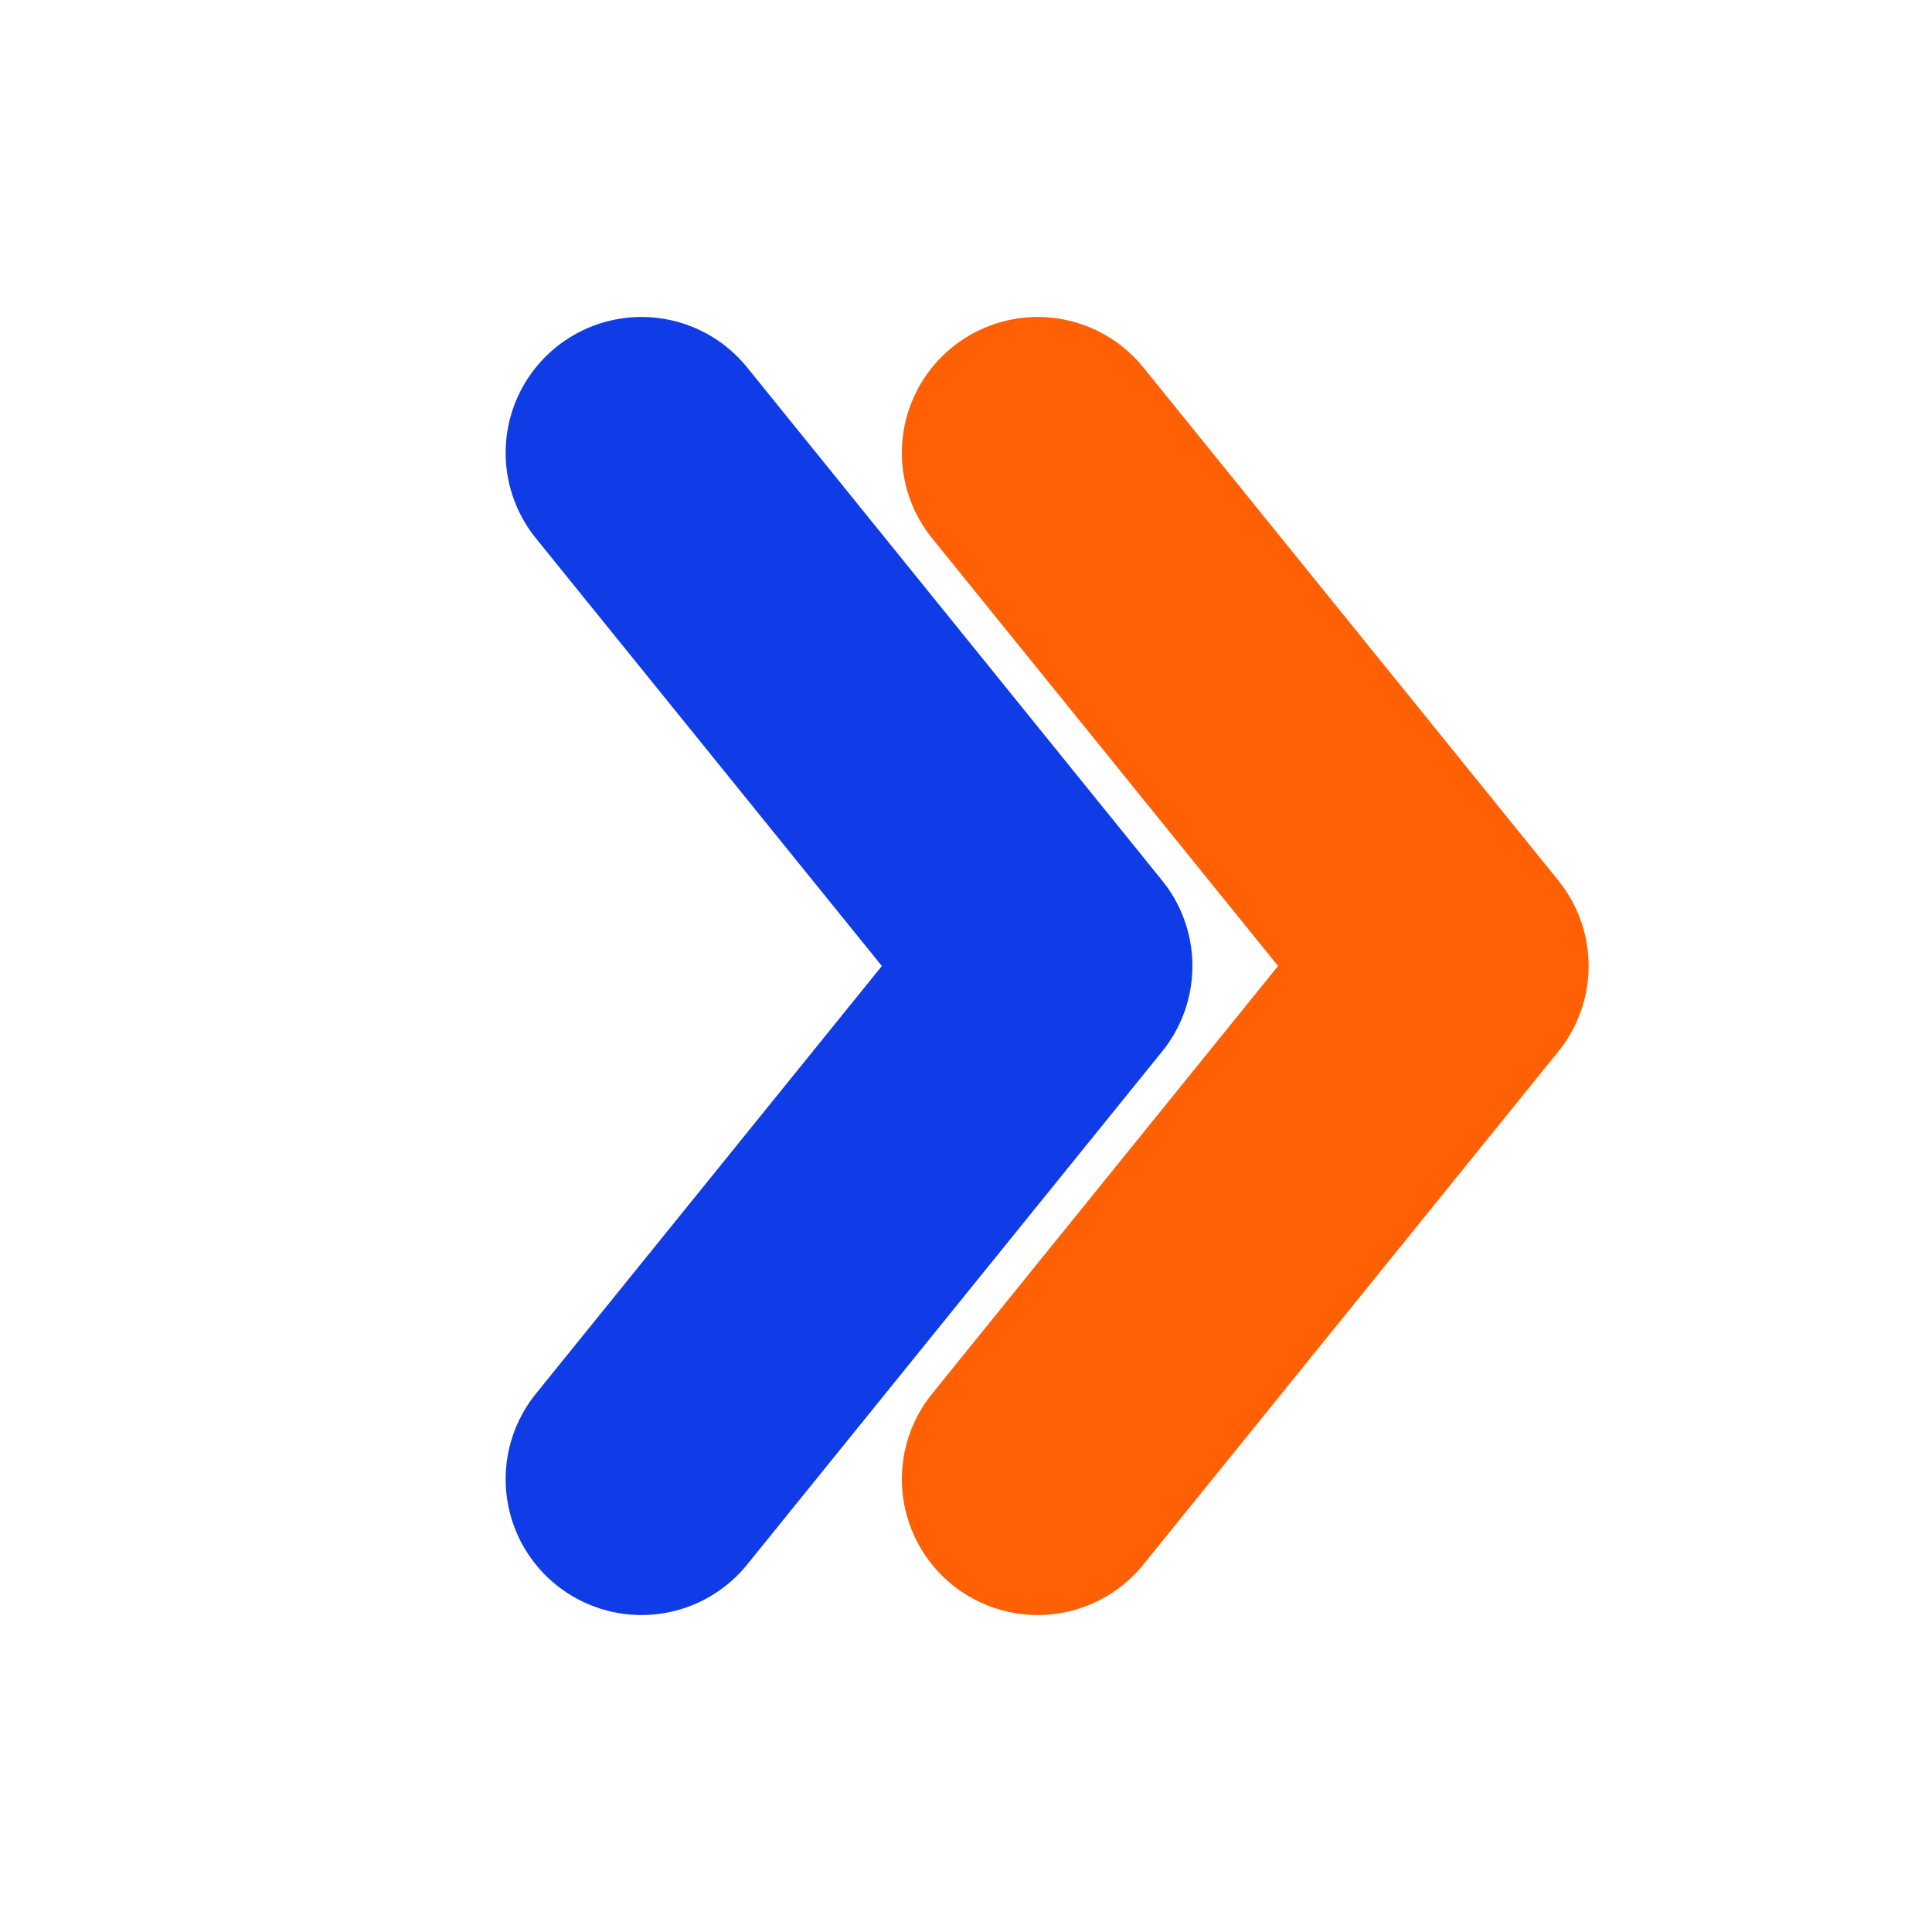
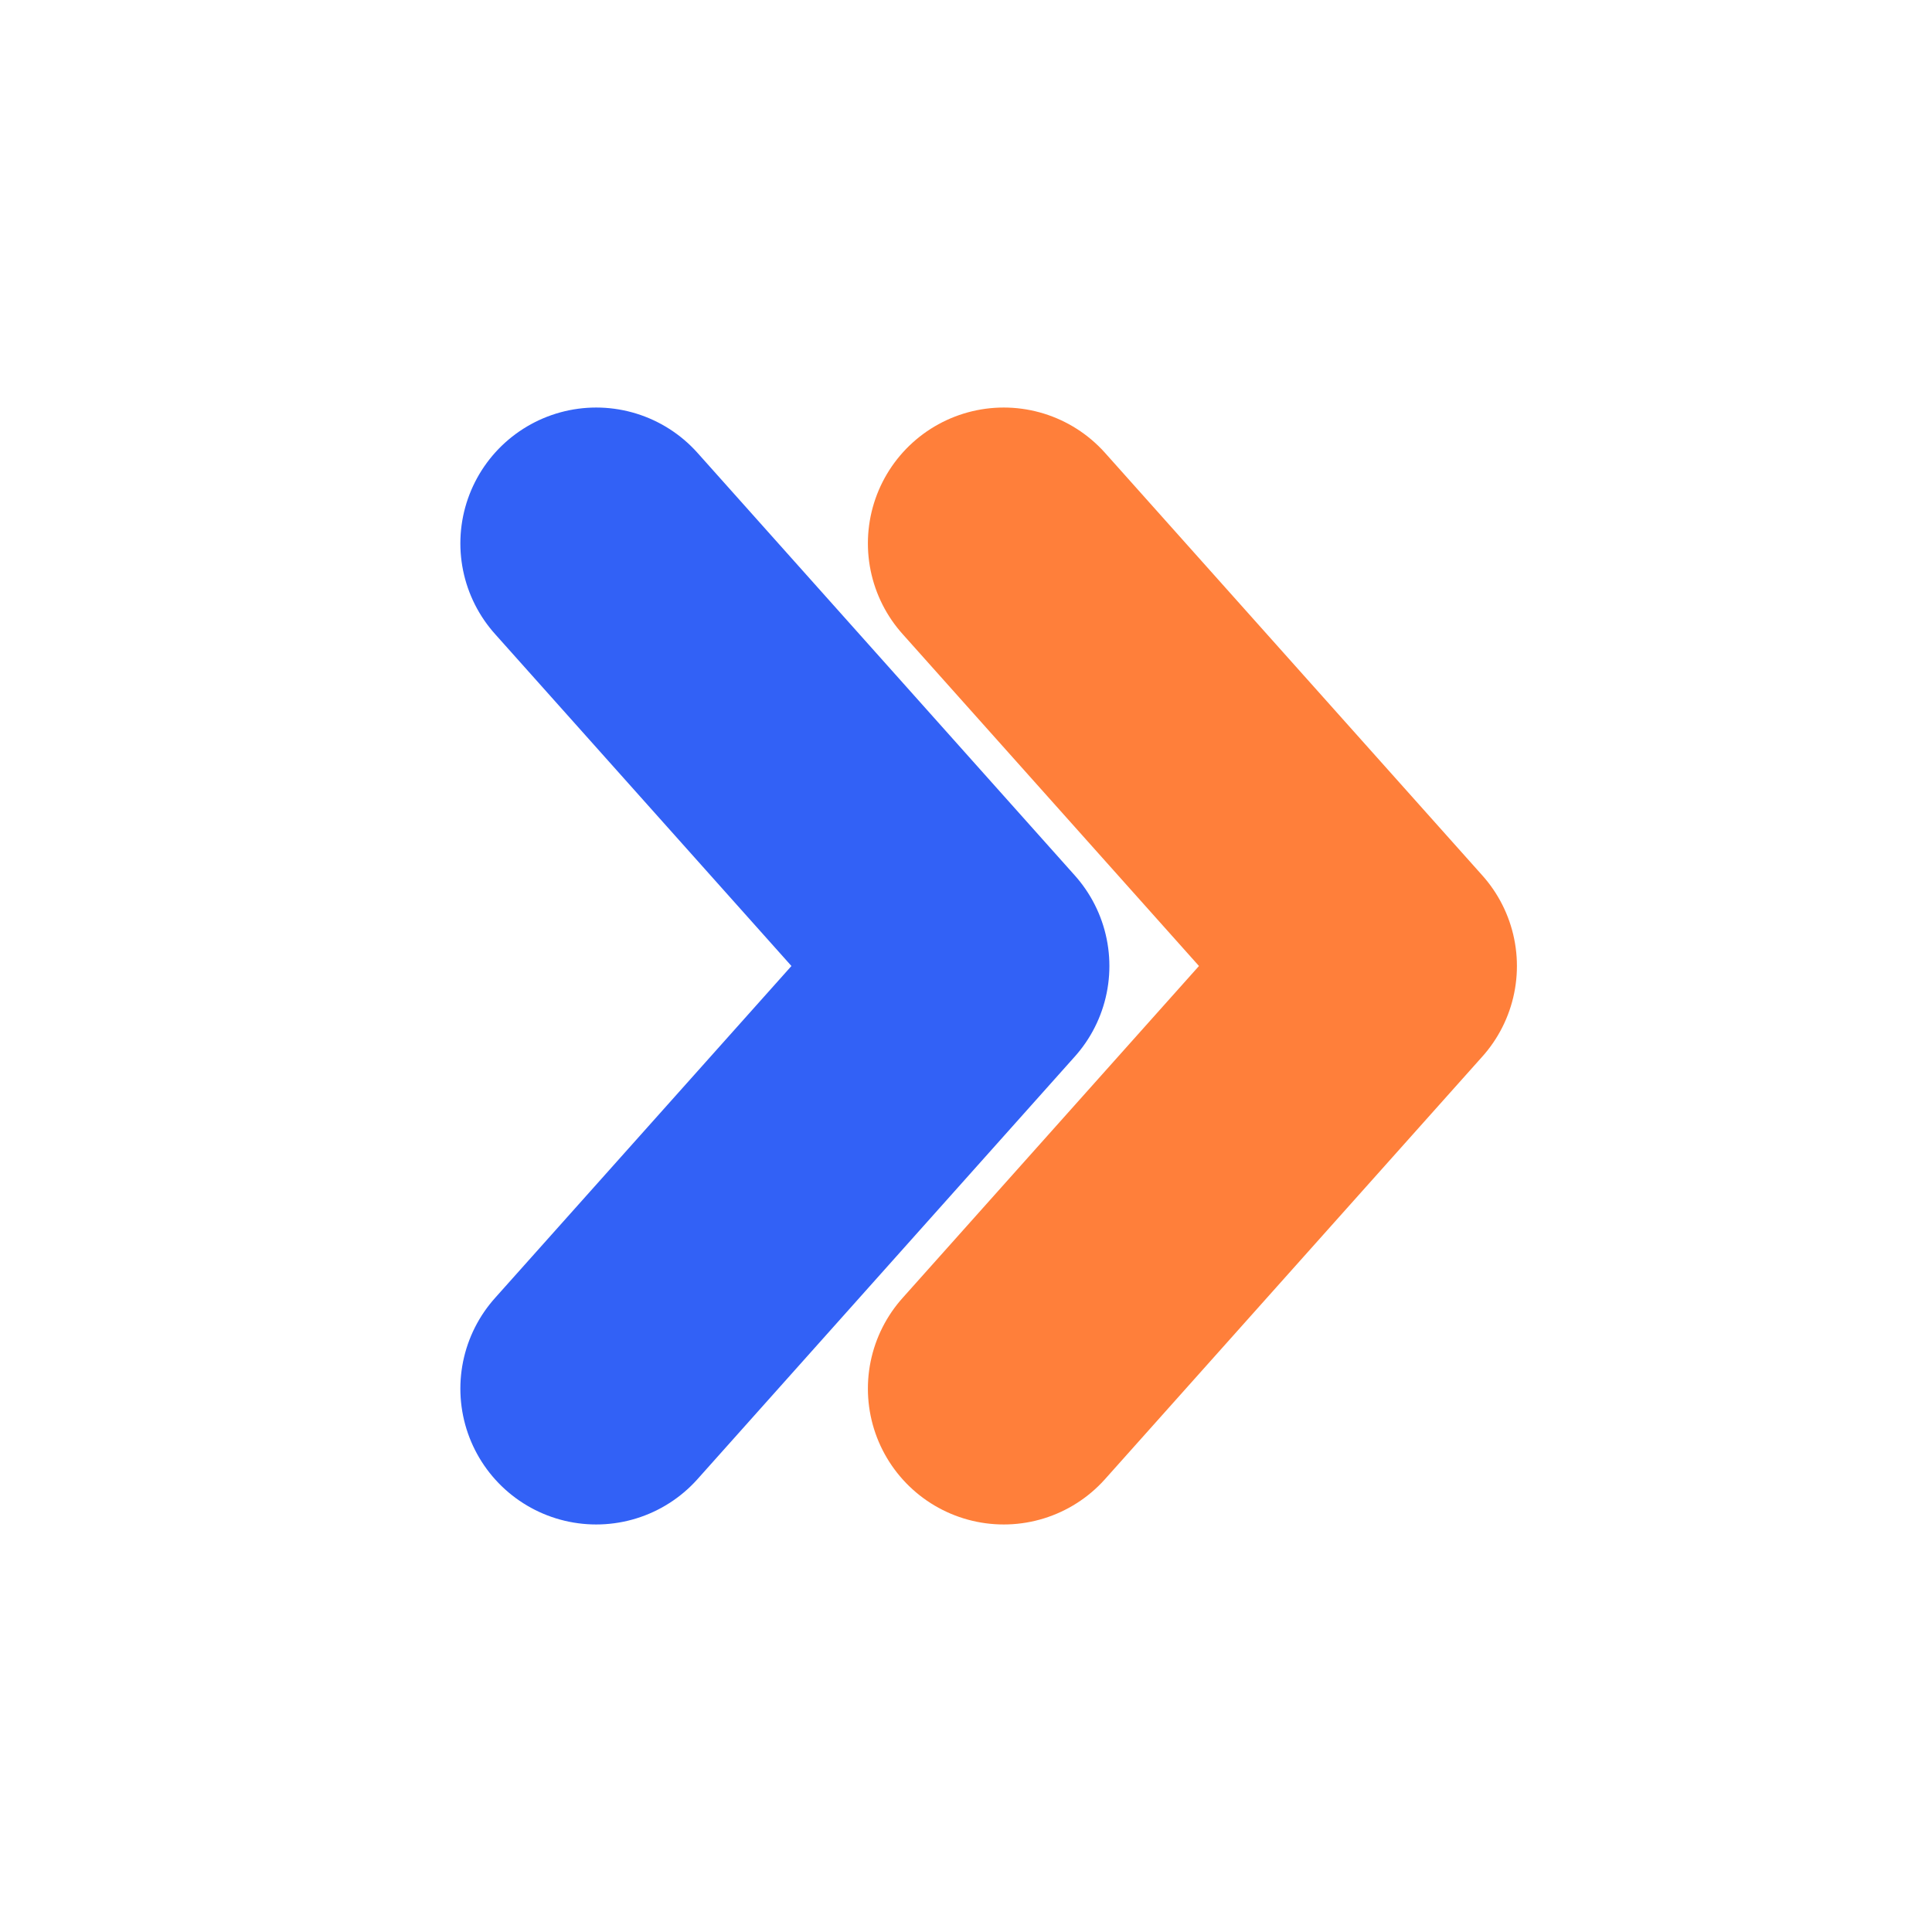
- <svg xmlns="http://www.w3.org/2000/svg" viewBox="0 0 512 512" width="100%" height="100%">
-   <g transform="translate(10, 0)">
-     <path d="M 160 120 L 270 256 L 160 392" fill="none" stroke="#103CE7" stroke-width="72" stroke-linecap="round" stroke-linejoin="round" />
-     <path d="M 265 120 L 375 256 L 265 392" fill="none" stroke="#FF6004" stroke-width="72" stroke-linecap="round" stroke-linejoin="round" />
+ <svg xmlns="http://www.w3.org/2000/svg" viewBox="0 0 512 512" width="512" height="512">
+   <g transform="translate(6, 0)">
+     <path d="M 152 144 L 252 256 L 152 368" fill="none" stroke="#3261F6" stroke-width="72" stroke-linecap="round" stroke-linejoin="round" />
+     <path d="M 260 144 L 360 256 L 260 368" fill="none" stroke="#FF7F3A" stroke-width="72" stroke-linecap="round" stroke-linejoin="round" />
  </g>
</svg>
